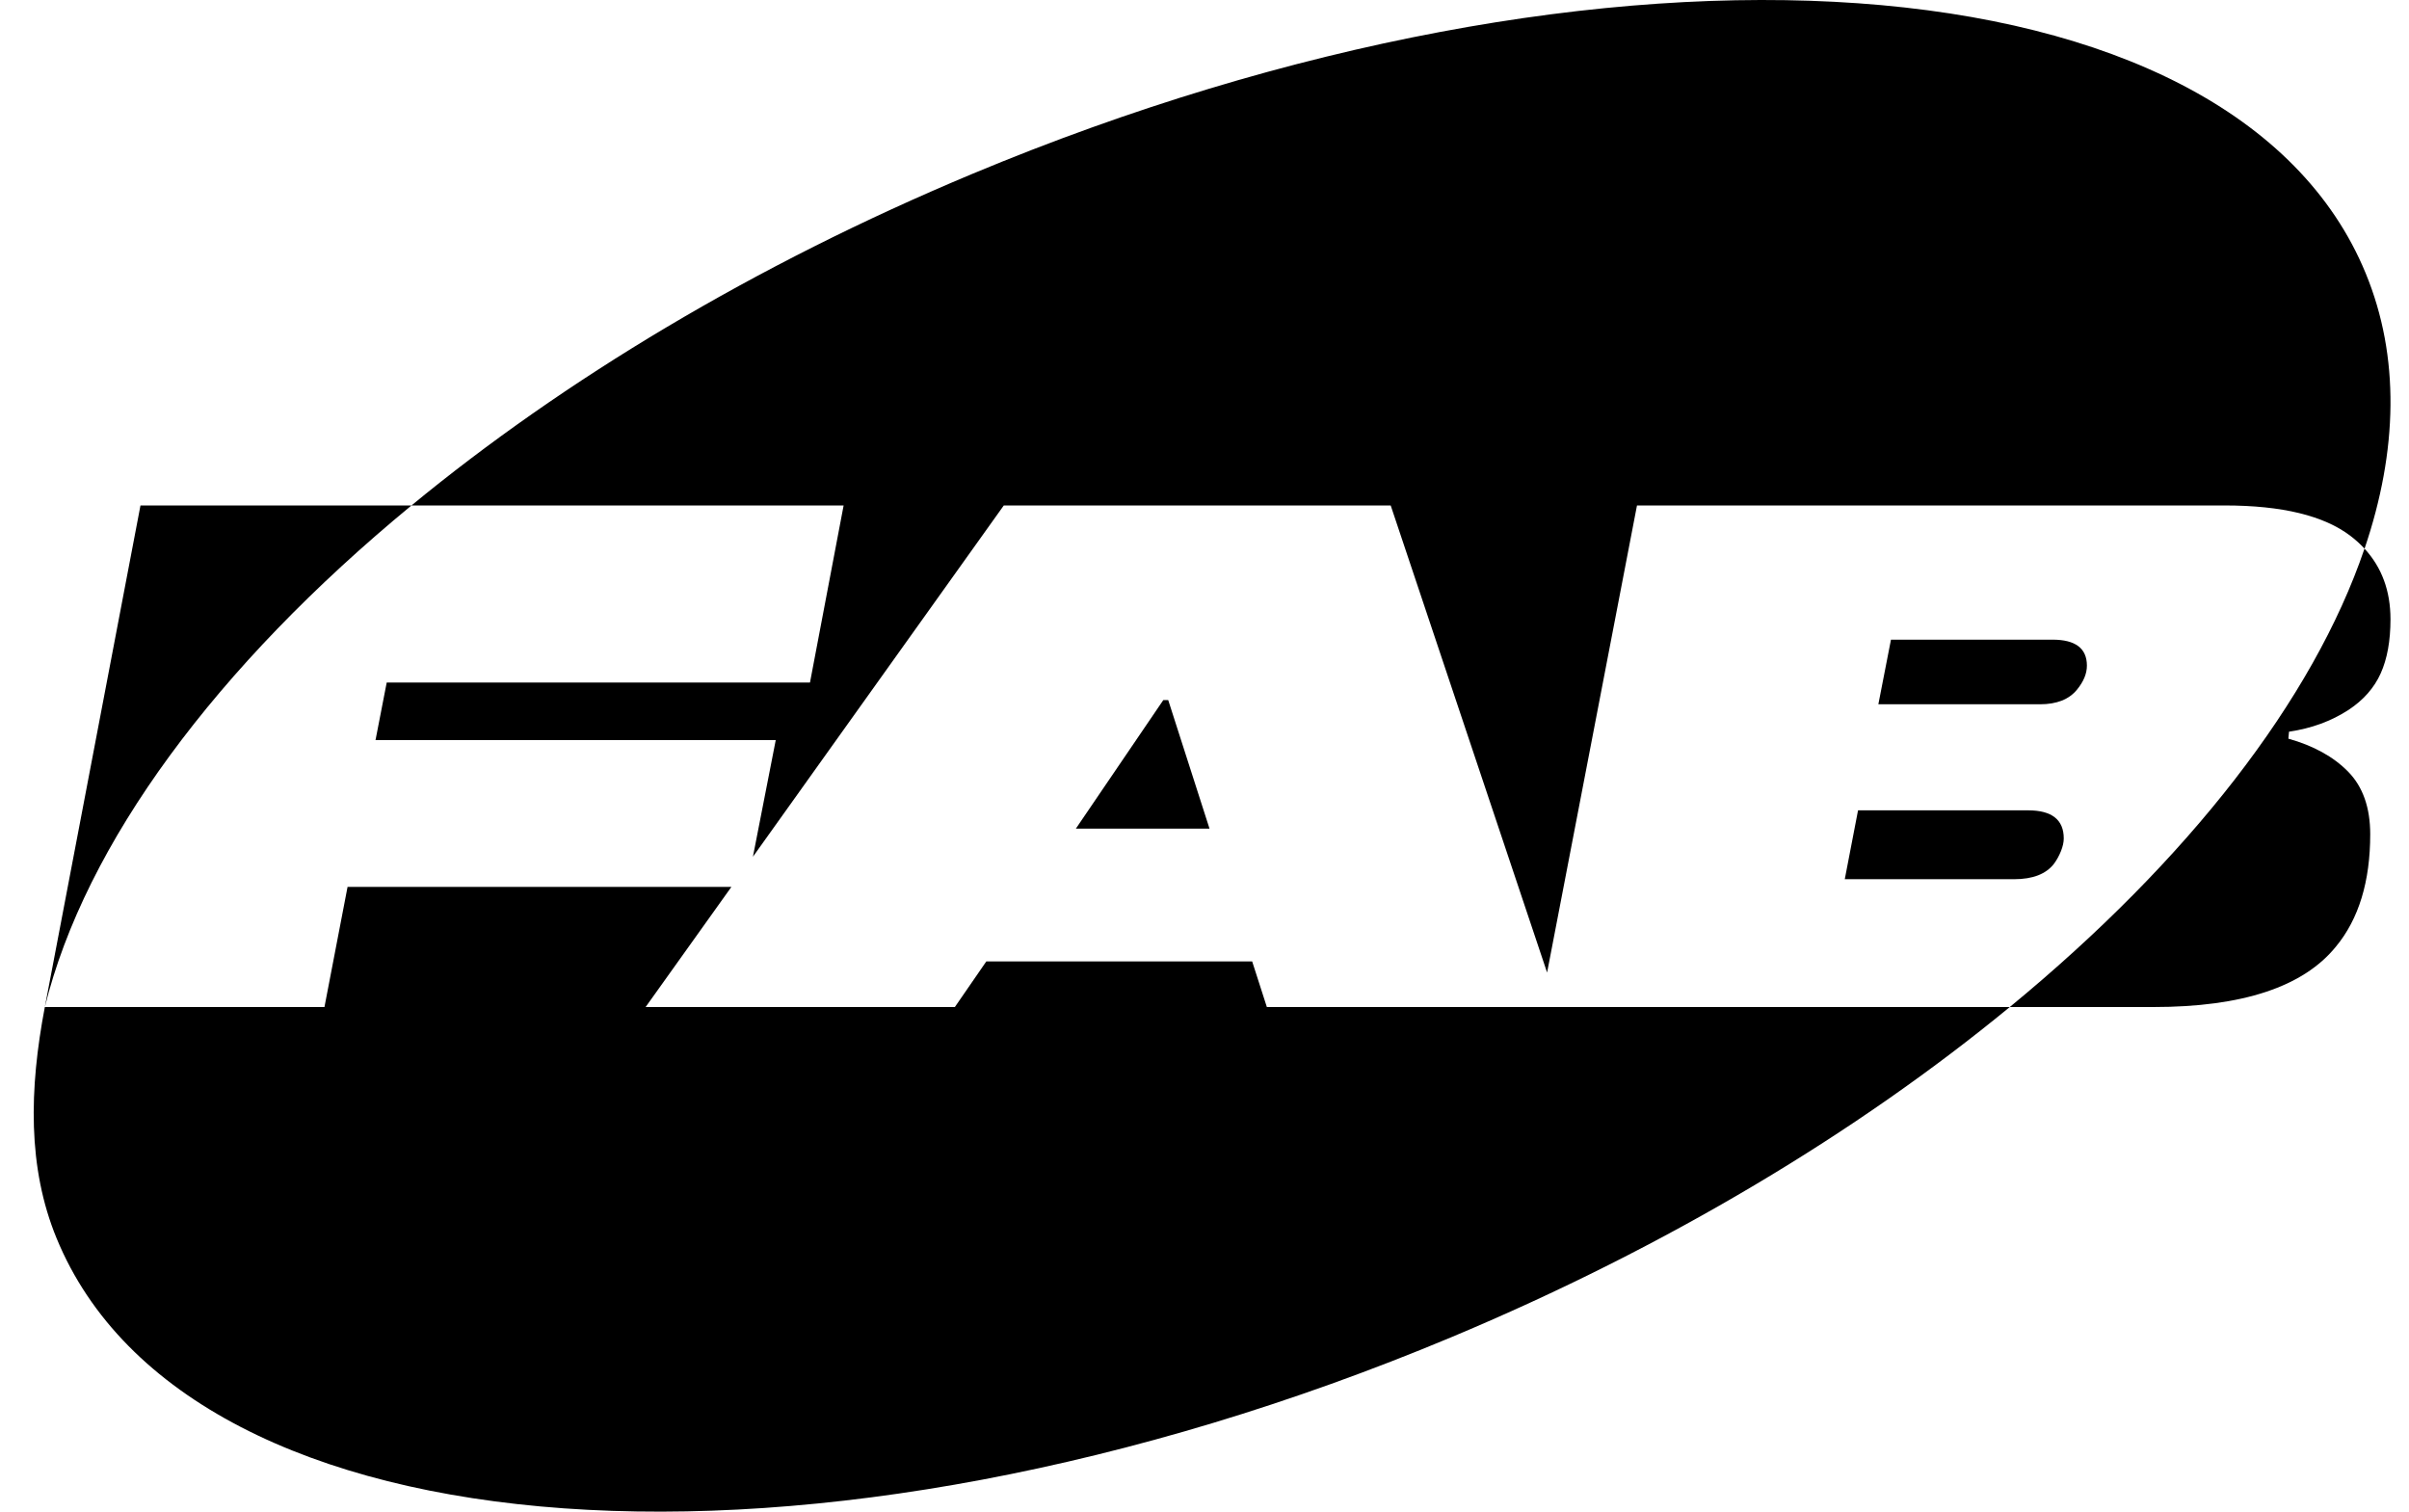
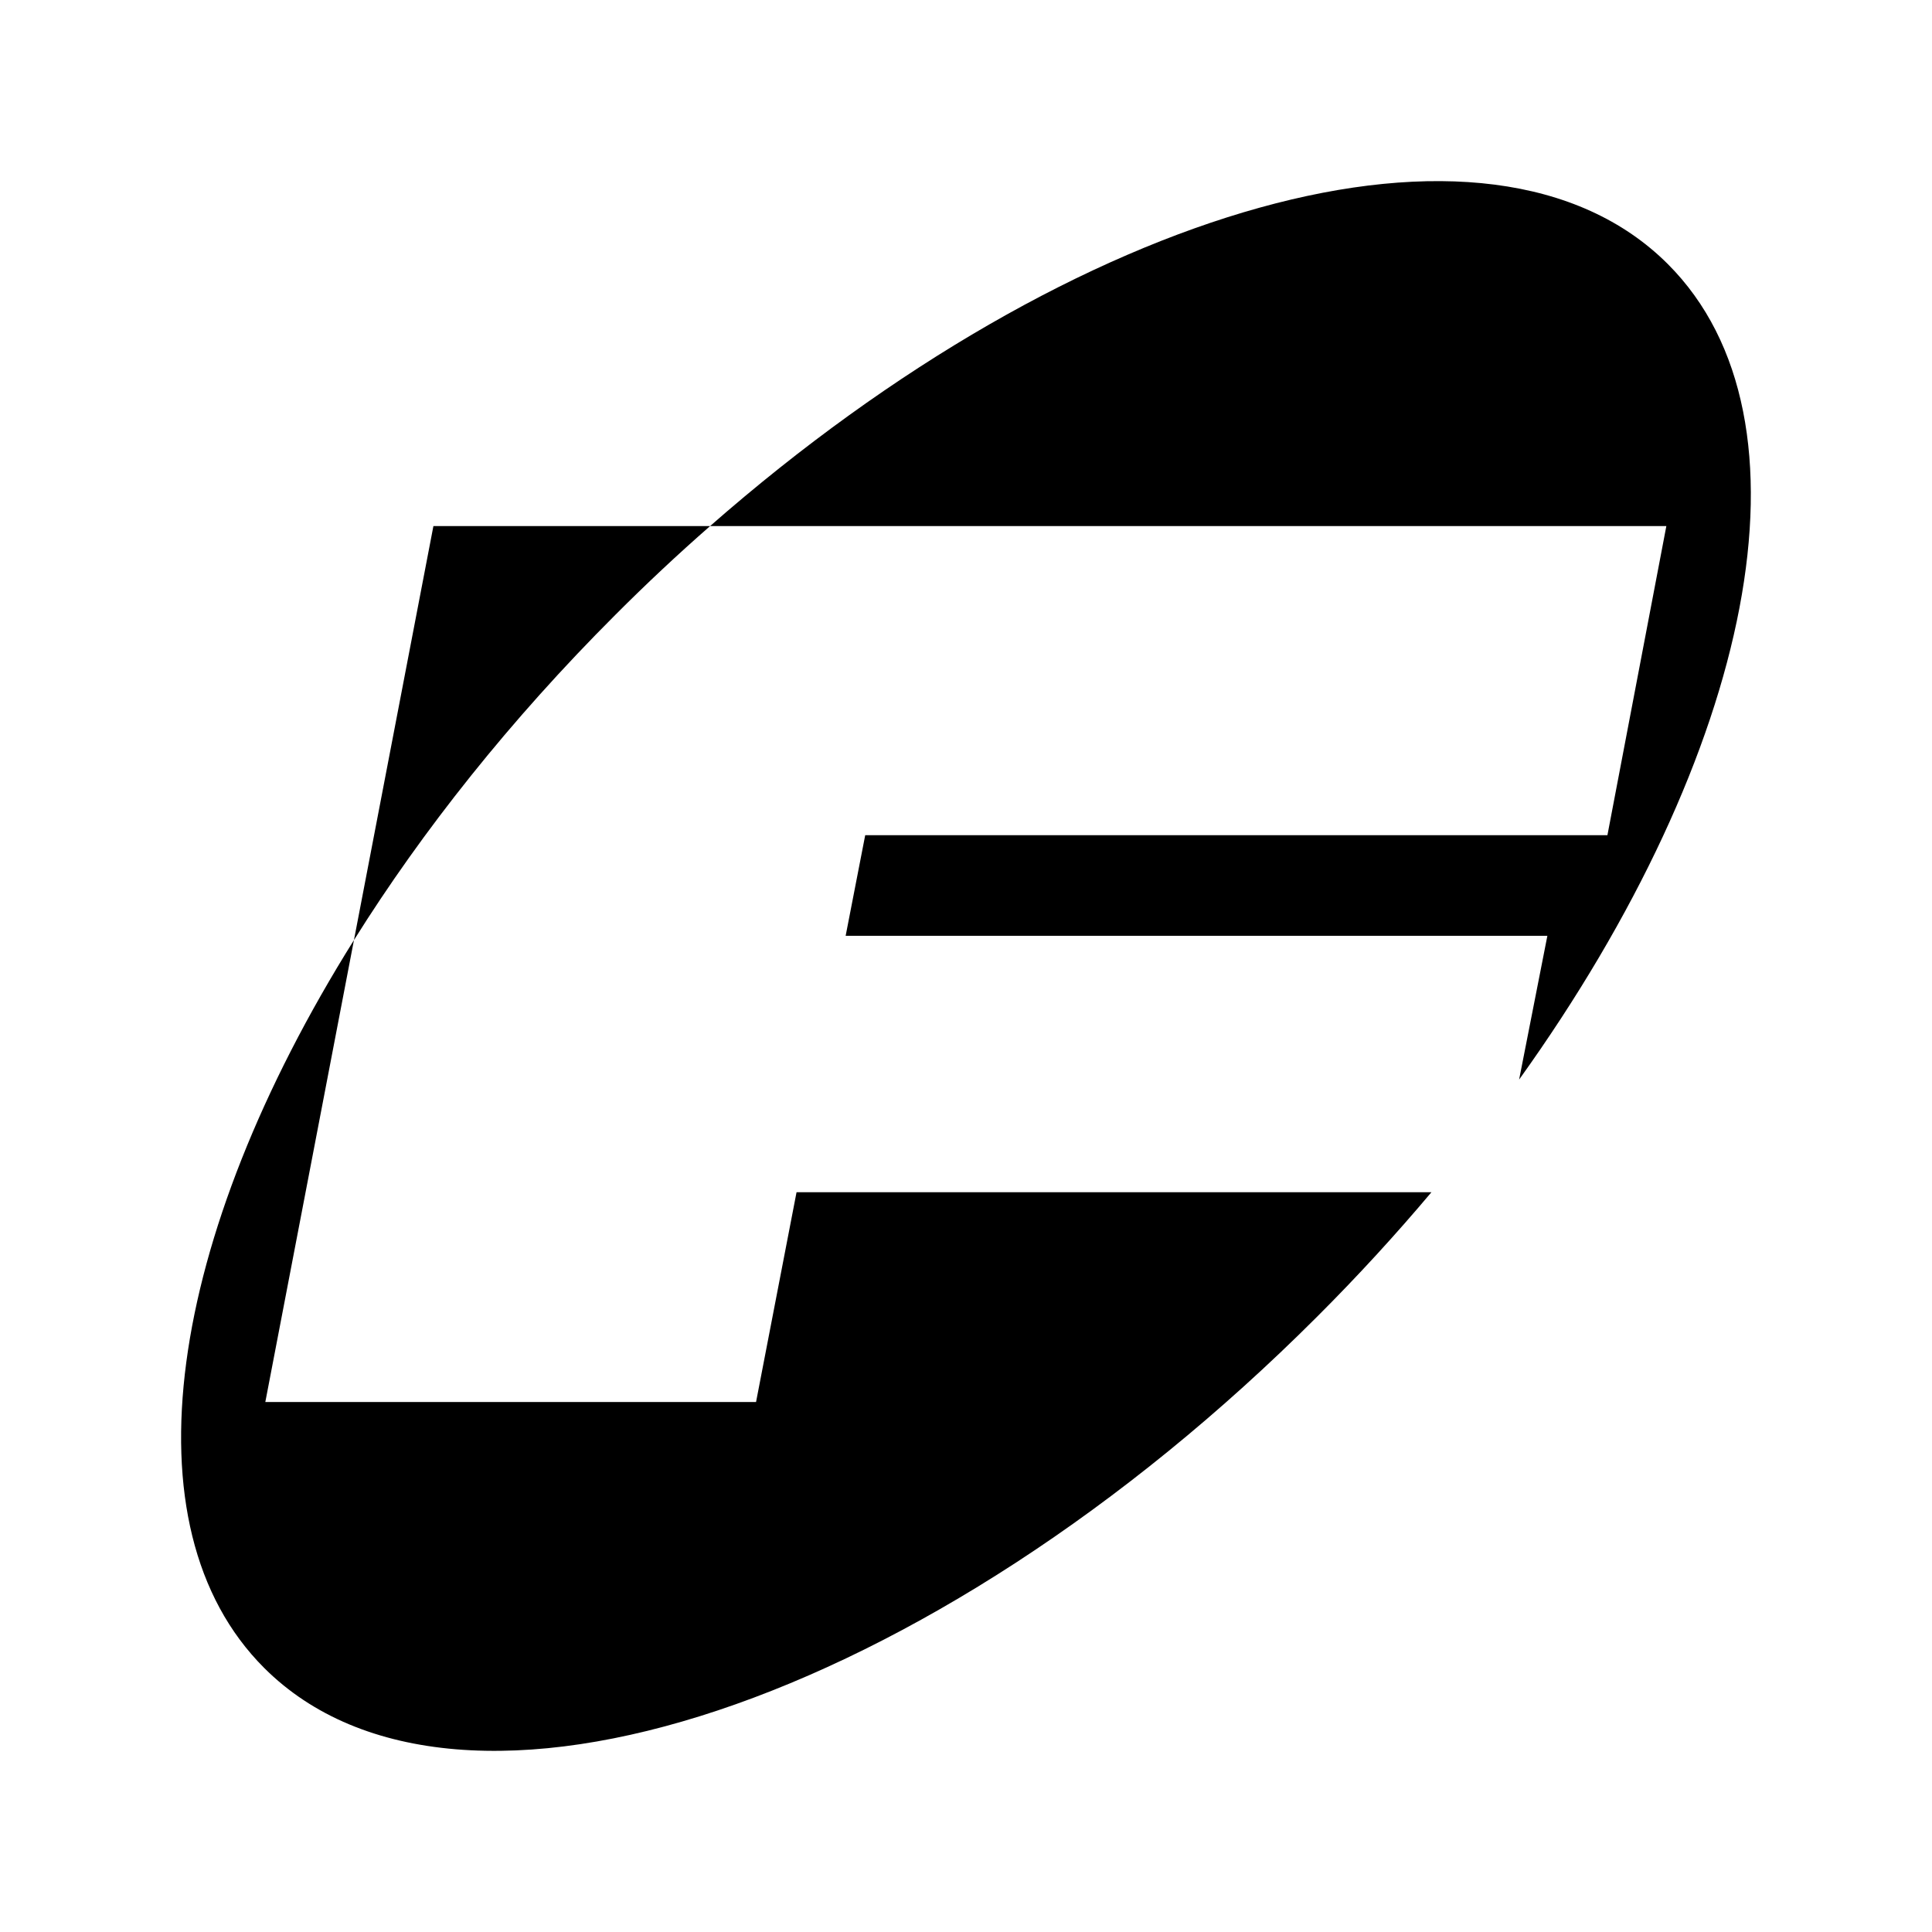
- <svg xmlns="http://www.w3.org/2000/svg" height="32.0pt" stroke-miterlimit="10" style="fill-rule:nonzero;clip-rule:evenodd;stroke-linecap:round;stroke-linejoin:round;" version="1.1" viewBox="0 0 51 32" width="51.0pt" xml:space="preserve">
-   <defs />
-   <g id="Untitled">
-     <path d="M49.72 15.028C50.036 14.819 50.263 14.562 50.401 14.254C50.539 13.947 50.608 13.566 50.608 13.109C50.608 12.509 50.424 12.011 50.058 11.614C48.972 14.81 46.327 18.209 42.548 21.318L45.587 21.318C47.473 21.318 48.761 20.892 49.453 20.039C49.937 19.454 50.179 18.661 50.179 17.66C50.179 17.095 50.023 16.654 49.712 16.336C49.401 16.019 48.979 15.786 48.446 15.637L48.46 15.489C48.934 15.42 49.354 15.266 49.72 15.028L49.72 15.028Z" fill="#000000" fill-rule="nonzero" opacity="1" stroke="none" />
-     <path d="M8.711 10.7L2.974 10.7L0.949 21.319C1.799 17.866 4.573 14.109 8.711 10.7L8.711 10.7Z" fill="#000000" fill-rule="nonzero" opacity="1" stroke="none" />
-     <path d="M26.51 20.352L20.881 20.352L20.215 21.318L13.668 21.318L15.484 18.775L7.358 18.775L6.869 21.318L0.949 21.318C0.618 23.055 0.581 24.715 1.199 26.215C3.998 33.016 17.211 33.956 30.71 28.314C35.301 26.395 39.334 23.962 42.548 21.318L26.82 21.318L26.509 20.352L26.51 20.352Z" fill="#000000" fill-rule="nonzero" opacity="1" stroke="none" />
-     <path d="M24.628 14.82L22.777 17.541L25.606 17.541L24.732 14.82L24.628 14.82Z" fill="#000000" fill-rule="nonzero" opacity="1" stroke="none" />
-     <path d="M17.148 14.448L8.187 14.448L7.95 15.667L16.423 15.667L15.94 18.136L21.251 10.7L29.442 10.7L32.753 20.588L34.656 10.7L47.098 10.7C48.312 10.7 49.201 10.916 49.764 11.347C49.873 11.43 49.971 11.52 50.059 11.615C50.763 9.54 50.811 7.551 50.083 5.785C47.284-1.016 34.071-1.956 20.572 3.686C15.969 5.61 11.928 8.05 8.711 10.7L17.86 10.7L17.148 14.448L17.148 14.448Z" fill="#000000" fill-rule="nonzero" opacity="1" stroke="none" />
-     <path d="M43.454 13.541L40.033 13.541L39.766 14.909L43.188 14.909C43.543 14.909 43.805 14.805 43.973 14.597C44.111 14.428 44.181 14.26 44.181 14.091C44.181 13.725 43.938 13.541 43.455 13.541L43.454 13.541Z" fill="#000000" fill-rule="nonzero" opacity="1" stroke="none" />
-     <path d="M42.936 17.154L39.336 17.154L39.055 18.612L42.639 18.612C43.034 18.612 43.316 18.503 43.484 18.285C43.543 18.205 43.592 18.116 43.632 18.017C43.671 17.918 43.691 17.828 43.691 17.749C43.691 17.353 43.439 17.154 42.936 17.154Z" fill="#000000" fill-rule="nonzero" opacity="1" stroke="none" />
-   </g>
+ <svg xmlns="http://www.w3.org/2000/svg" viewBox="0 0 24 24">
+   <path d="M19.968 10.375H10.748L10.505 11.625H19.222L18.871 13.411C21.776 9.36 22.649 5.212 20.719 3.281C18.505 1.067 13.376 2.54 8.821 6.535H20.7L19.968 10.375Z" />
+   <path d="M9.392 17.416H3.296L4.397 11.678C2.089 15.365 1.523 18.961 3.281 20.719C5.689 23.126 11.544 21.174 16.359 16.359C16.866 15.853 17.341 15.334 17.782 14.81H9.895L9.392 17.416Z" />
+   <path d="M5.384 6.535L8.821 6.535C8.422 6.884 8.028 7.253 7.641 7.641C6.341 8.94 5.25 10.315 4.397 11.678L5.384 6.535Z" />
</svg>
